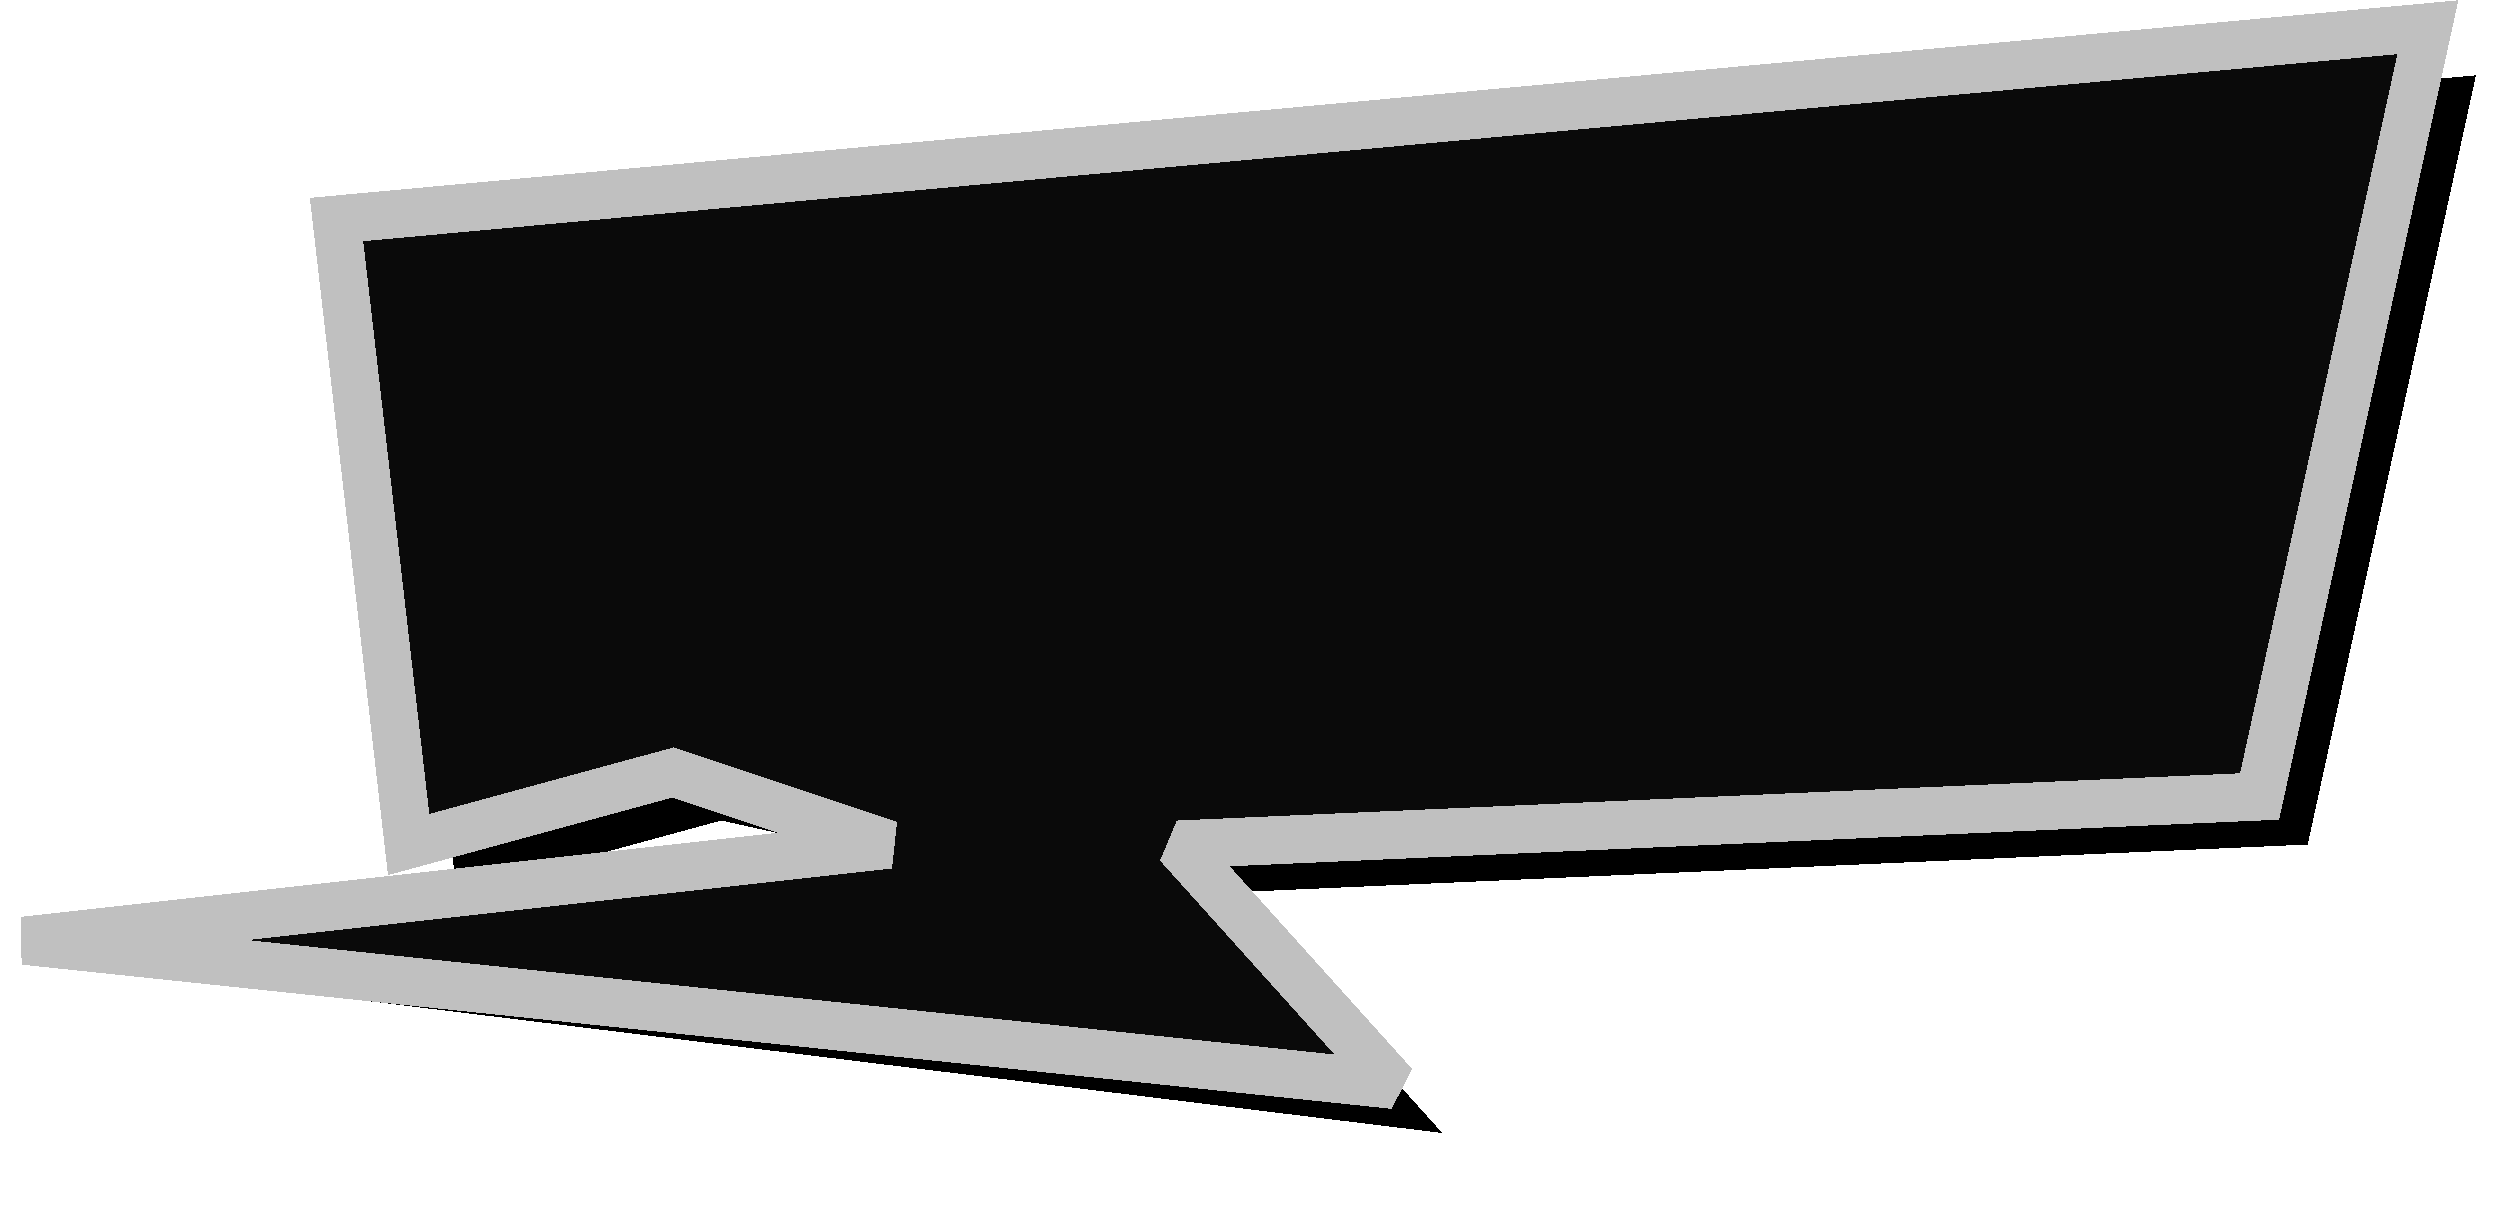
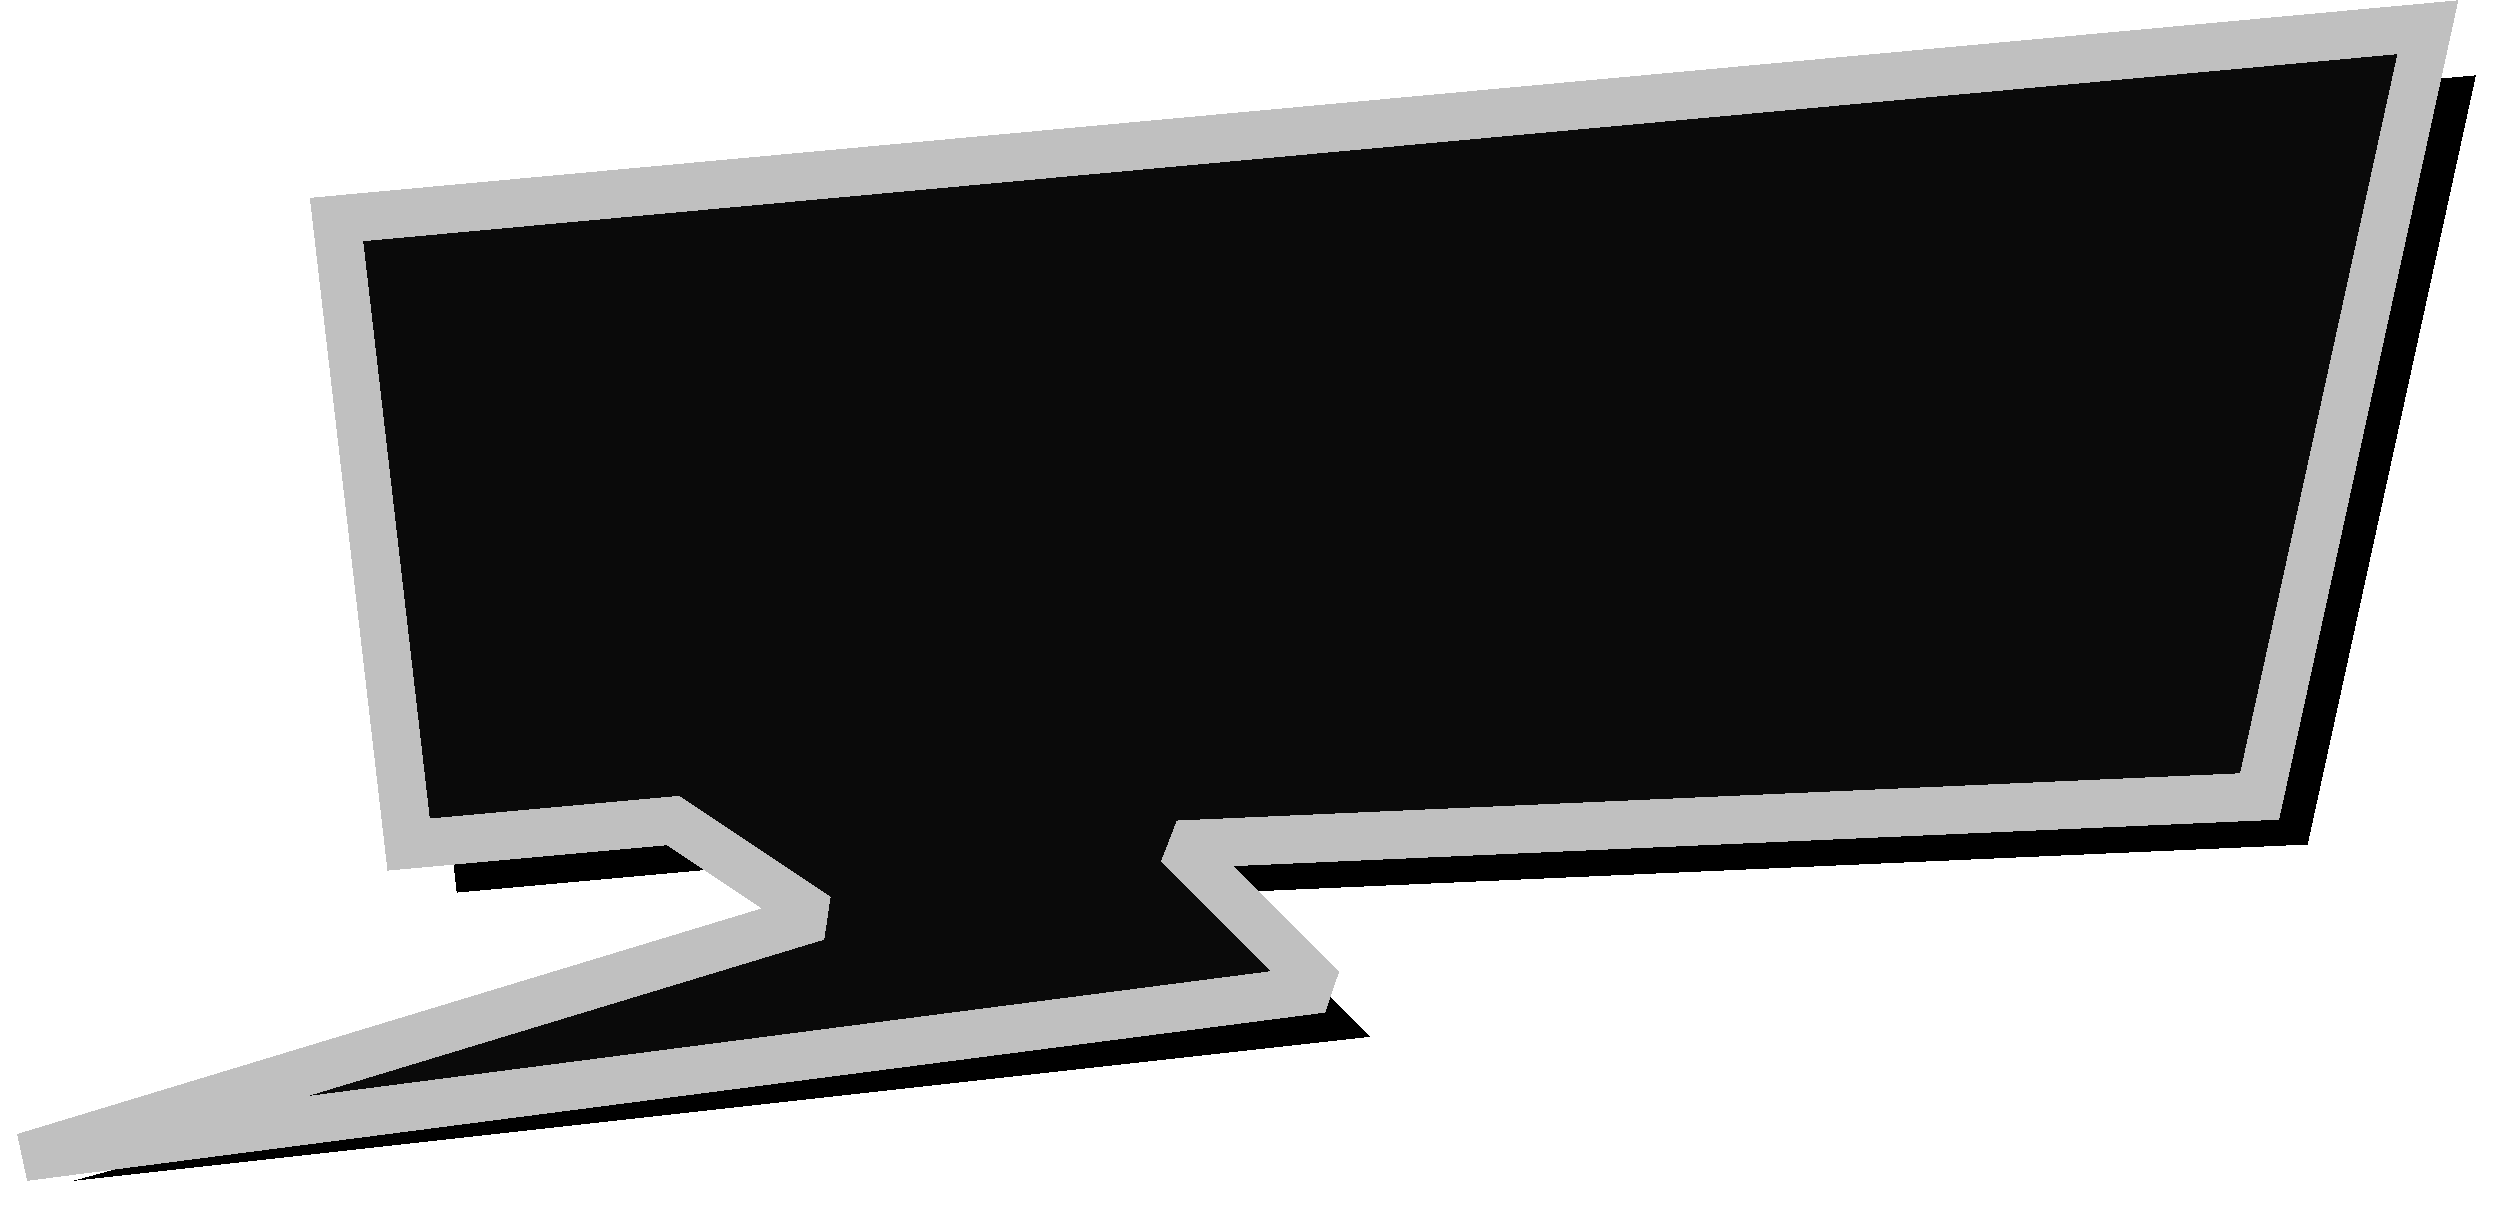
<svg xmlns="http://www.w3.org/2000/svg" width="120" height="58" viewBox="0 0 104 50" shape-rendering="crispEdges">
-   <path fill="#000" d="M16 11 103 3 96 35 51 37 60 47 3 40 39 36 30 34 19 37Z" />
-   <path fill="#0a0a0a" stroke="#c0c0c0" stroke-width="2" stroke-linejoin="miter" stroke-miterlimit="2" d="M14 9 101 1 94 33 49 35 58 45 1 39 37 35 28 32 17 35Z" />
+   <path fill="#000" d="M16 11 103 3 96 35 51 37 57 43 3 49 36 40 30 36 19 37Z" />
+   <path fill="#0a0a0a" stroke="#c0c0c0" stroke-width="2" stroke-linejoin="miter" stroke-miterlimit="2" d="M14 9 101 1 94 33 49 35 55 41 1 48 34 38 28 34 17 35Z" />
</svg>
